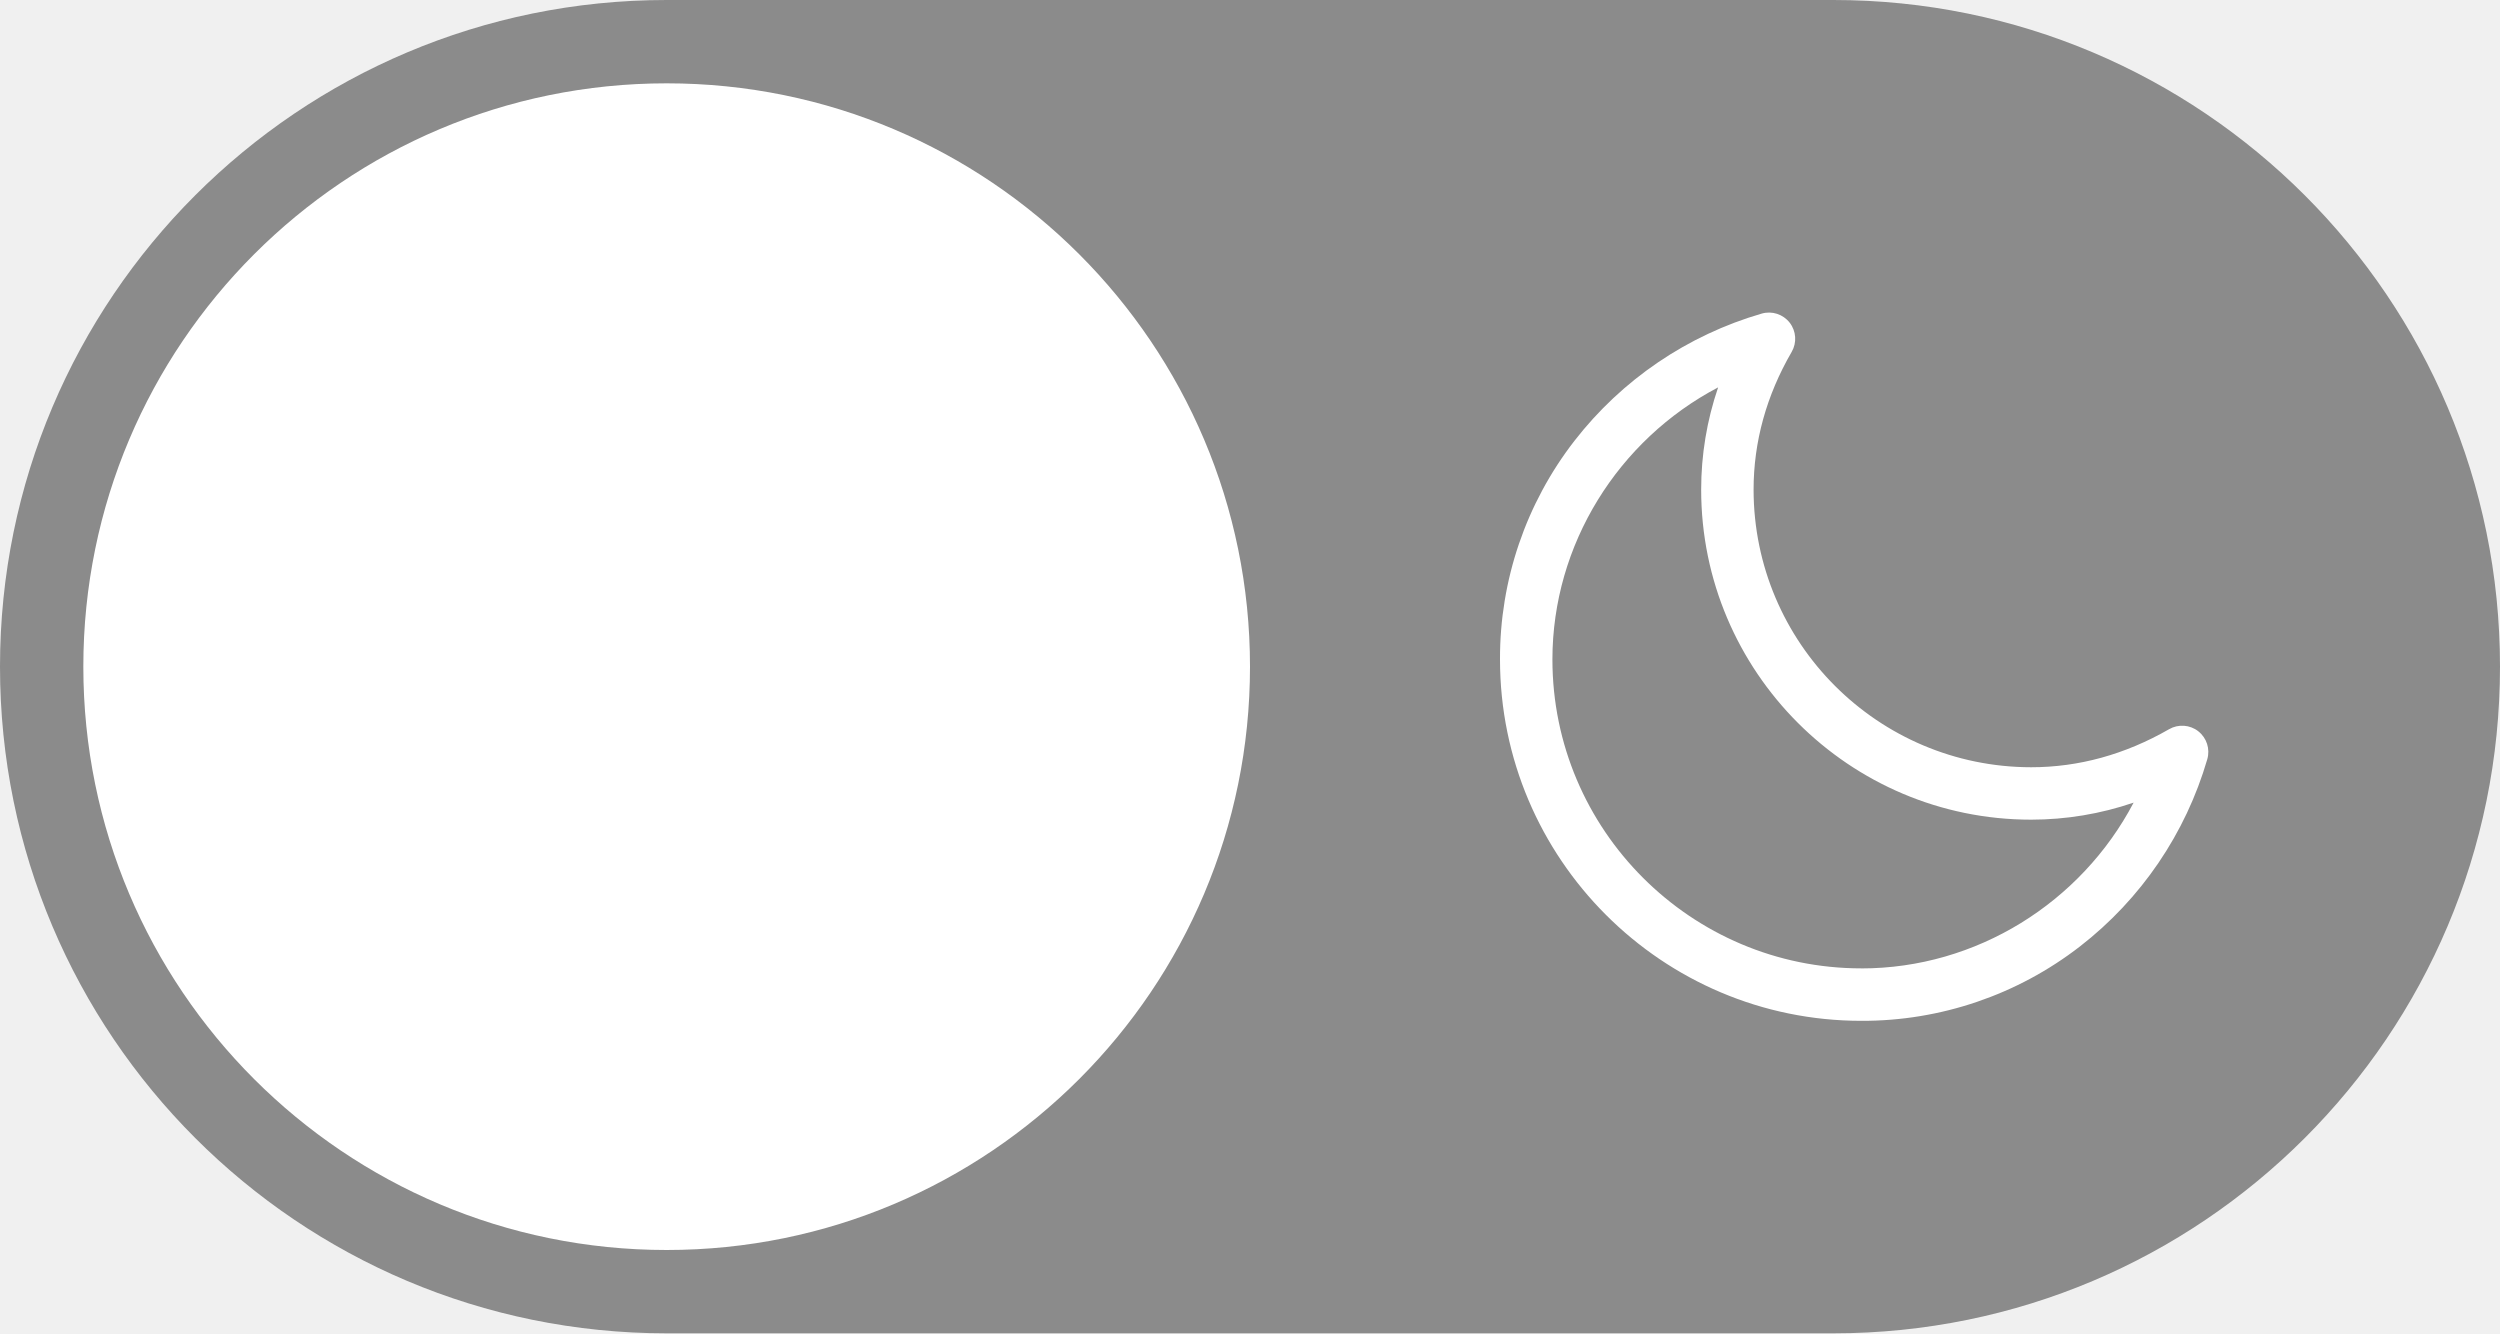
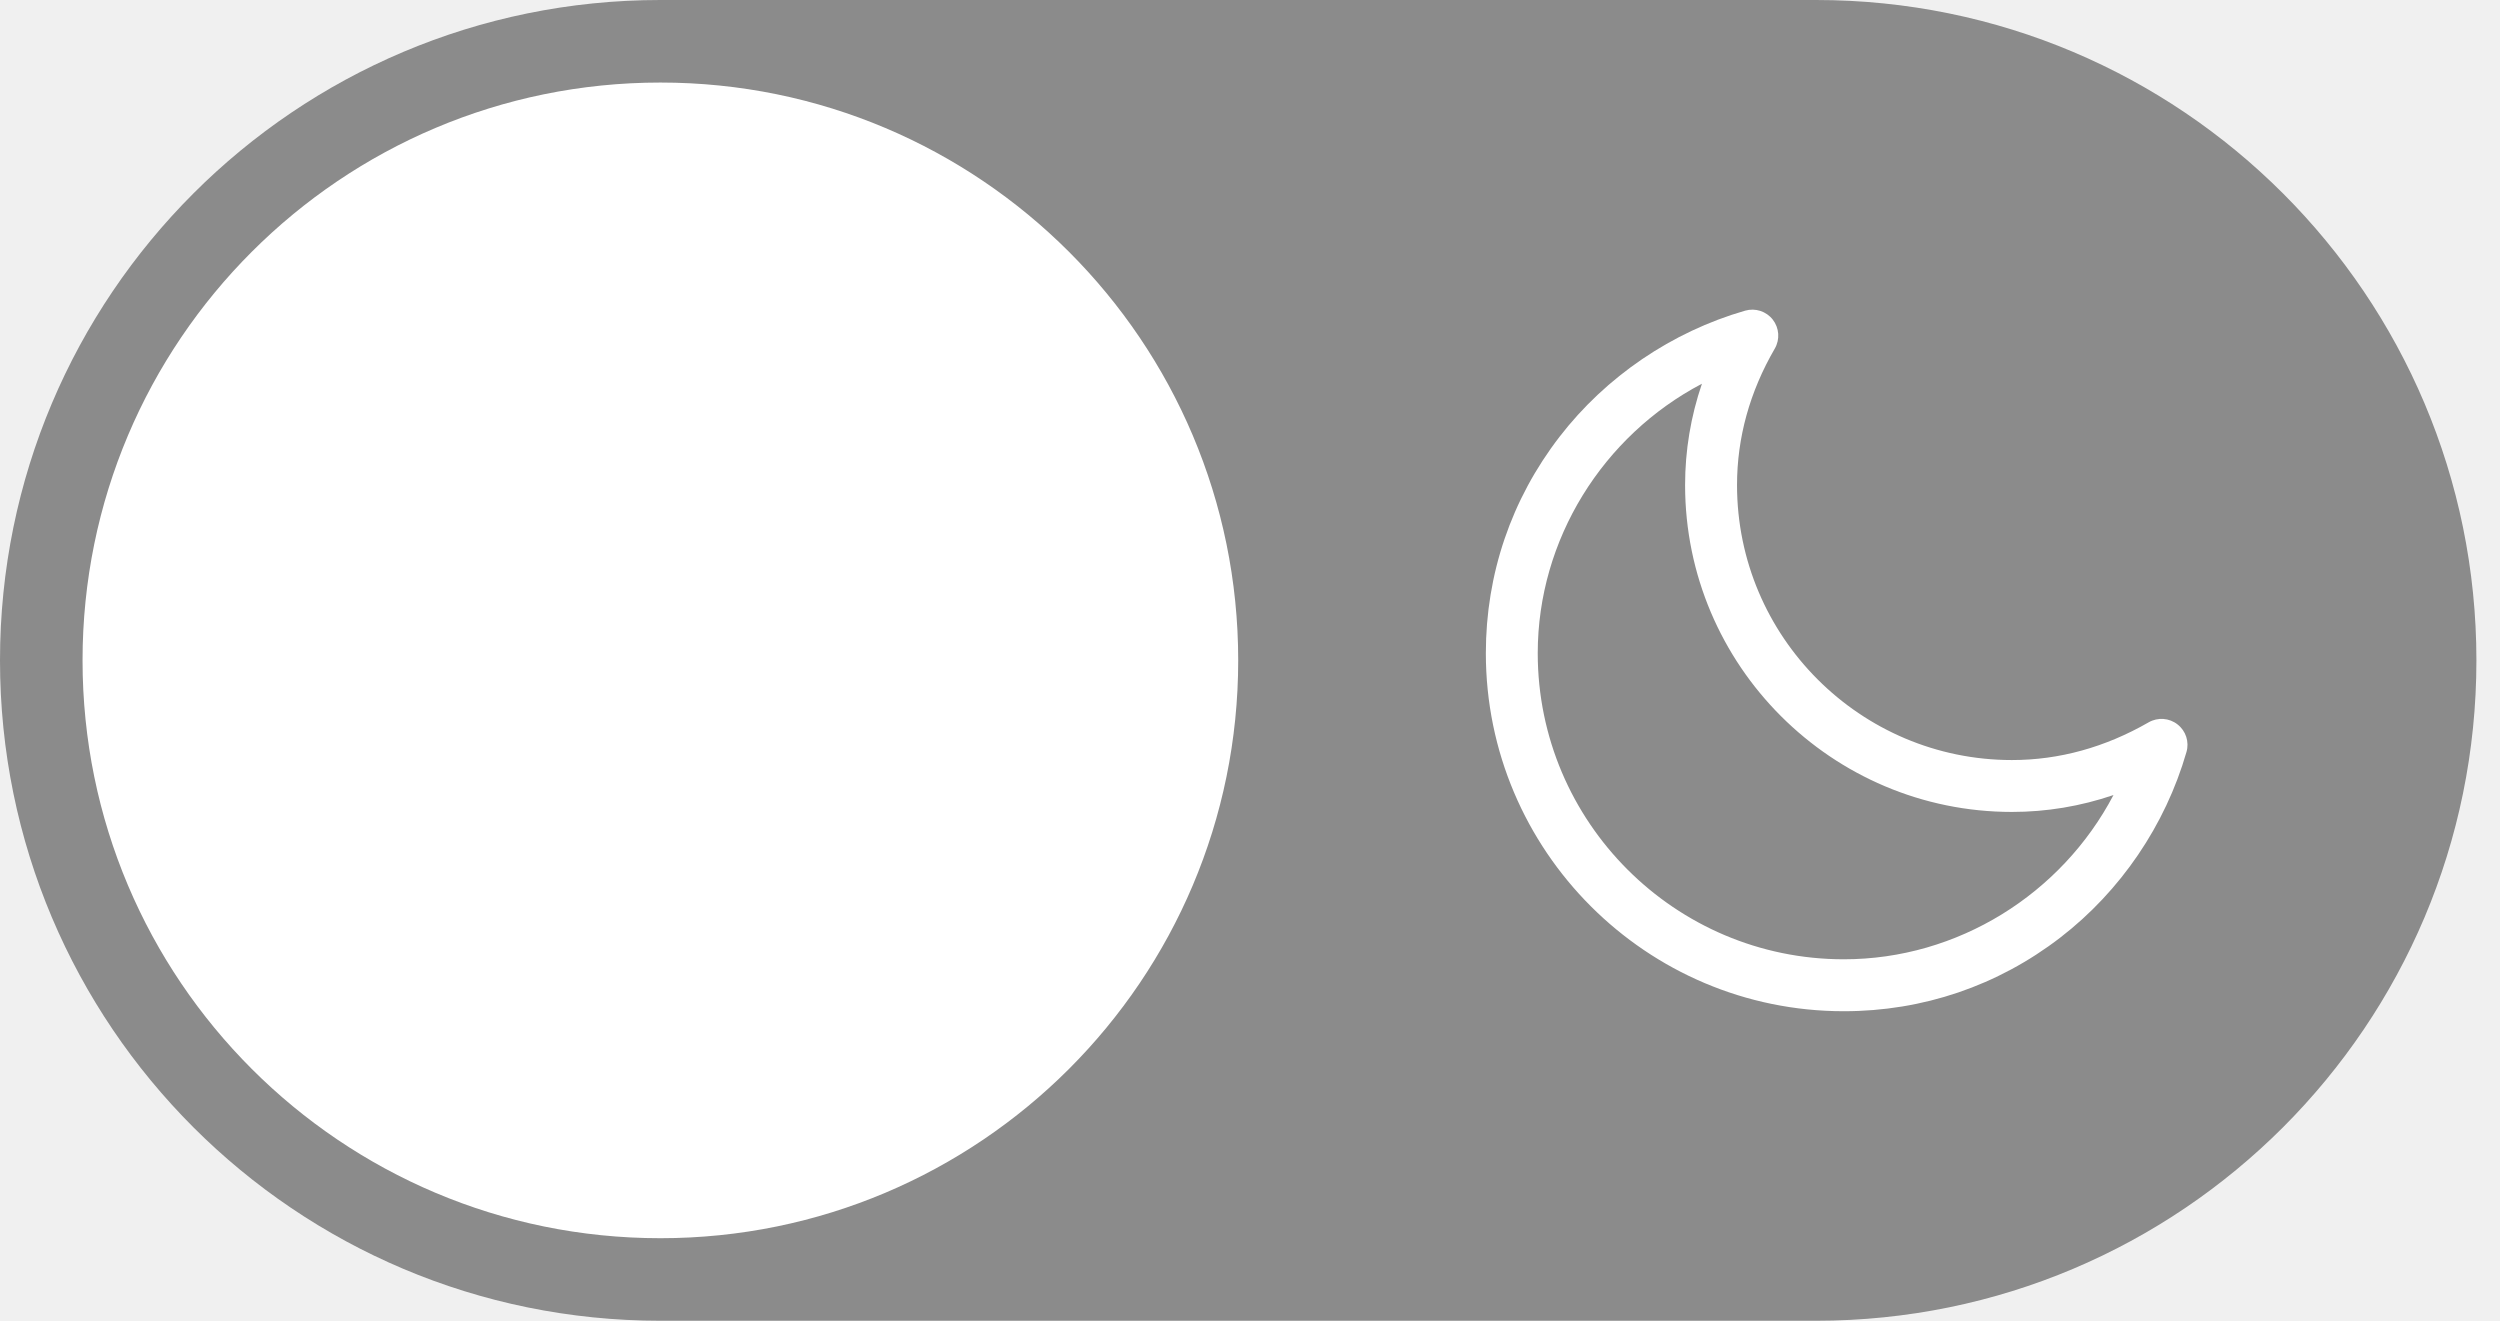
- <svg xmlns="http://www.w3.org/2000/svg" width="60" height="32" fill="none">
-   <rect width="60" height="32" fill="#8B8B8B" rx="16" />
-   <circle cx="16" cy="16" r="14" fill="#fff" />
-   <path fill="#fff" d="M52.76 17.551a.629.629 0 0 0-.702-.05c-1.054.606-2.168.913-3.311.913a6.669 6.669 0 0 1-6.661-6.661c0-1.148.307-2.26.914-3.307a.629.629 0 0 0-.718-.92 8.795 8.795 0 0 0-4.497 3.056A8.513 8.513 0 0 0 36 15.827c0 4.782 3.89 8.673 8.673 8.673a8.52 8.52 0 0 0 5.245-1.785 8.79 8.79 0 0 0 3.057-4.494.629.629 0 0 0-.216-.67Zm-8.087 5.69c-4.089 0-7.415-3.326-7.415-7.414 0-2.759 1.578-5.27 3.977-6.53a7.589 7.589 0 0 0-.407 2.456c0 4.366 3.552 7.919 7.919 7.919a7.61 7.61 0 0 0 2.46-.409c-1.261 2.4-3.773 3.979-6.534 3.979Z" />
+ <svg xmlns="http://www.w3.org/2000/svg" width="53" height="28" viewBox="0 0 53 28" fill="none">
+   <rect width="52.5" height="28" rx="14" fill="#8B8B8B" />
+   <circle cx="14" cy="14" r="12.25" fill="white" />
+   <path d="M46.164 15.358C45.988 15.219 45.745 15.202 45.55 15.314C44.628 15.844 43.654 16.113 42.653 16.113C39.44 16.113 36.825 13.498 36.825 10.284C36.825 9.279 37.094 8.306 37.625 7.391C37.738 7.197 37.721 6.953 37.583 6.776C37.445 6.599 37.213 6.524 36.997 6.586C35.444 7.034 34.047 7.983 33.062 9.26C32.04 10.585 31.5 12.171 31.5 13.848C31.5 18.033 34.904 21.438 39.089 21.438C40.766 21.438 42.353 20.898 43.679 19.876C44.956 18.891 45.906 17.495 46.353 15.943C46.416 15.728 46.341 15.496 46.164 15.358ZM39.089 20.337C35.511 20.337 32.6 17.426 32.6 13.848C32.6 11.435 33.982 9.238 36.081 8.135C35.844 8.83 35.724 9.549 35.724 10.284C35.724 14.105 38.833 17.213 42.653 17.213C43.387 17.213 44.107 17.093 44.806 16.855C43.703 18.955 41.504 20.337 39.089 20.337Z" fill="white" />
</svg>
